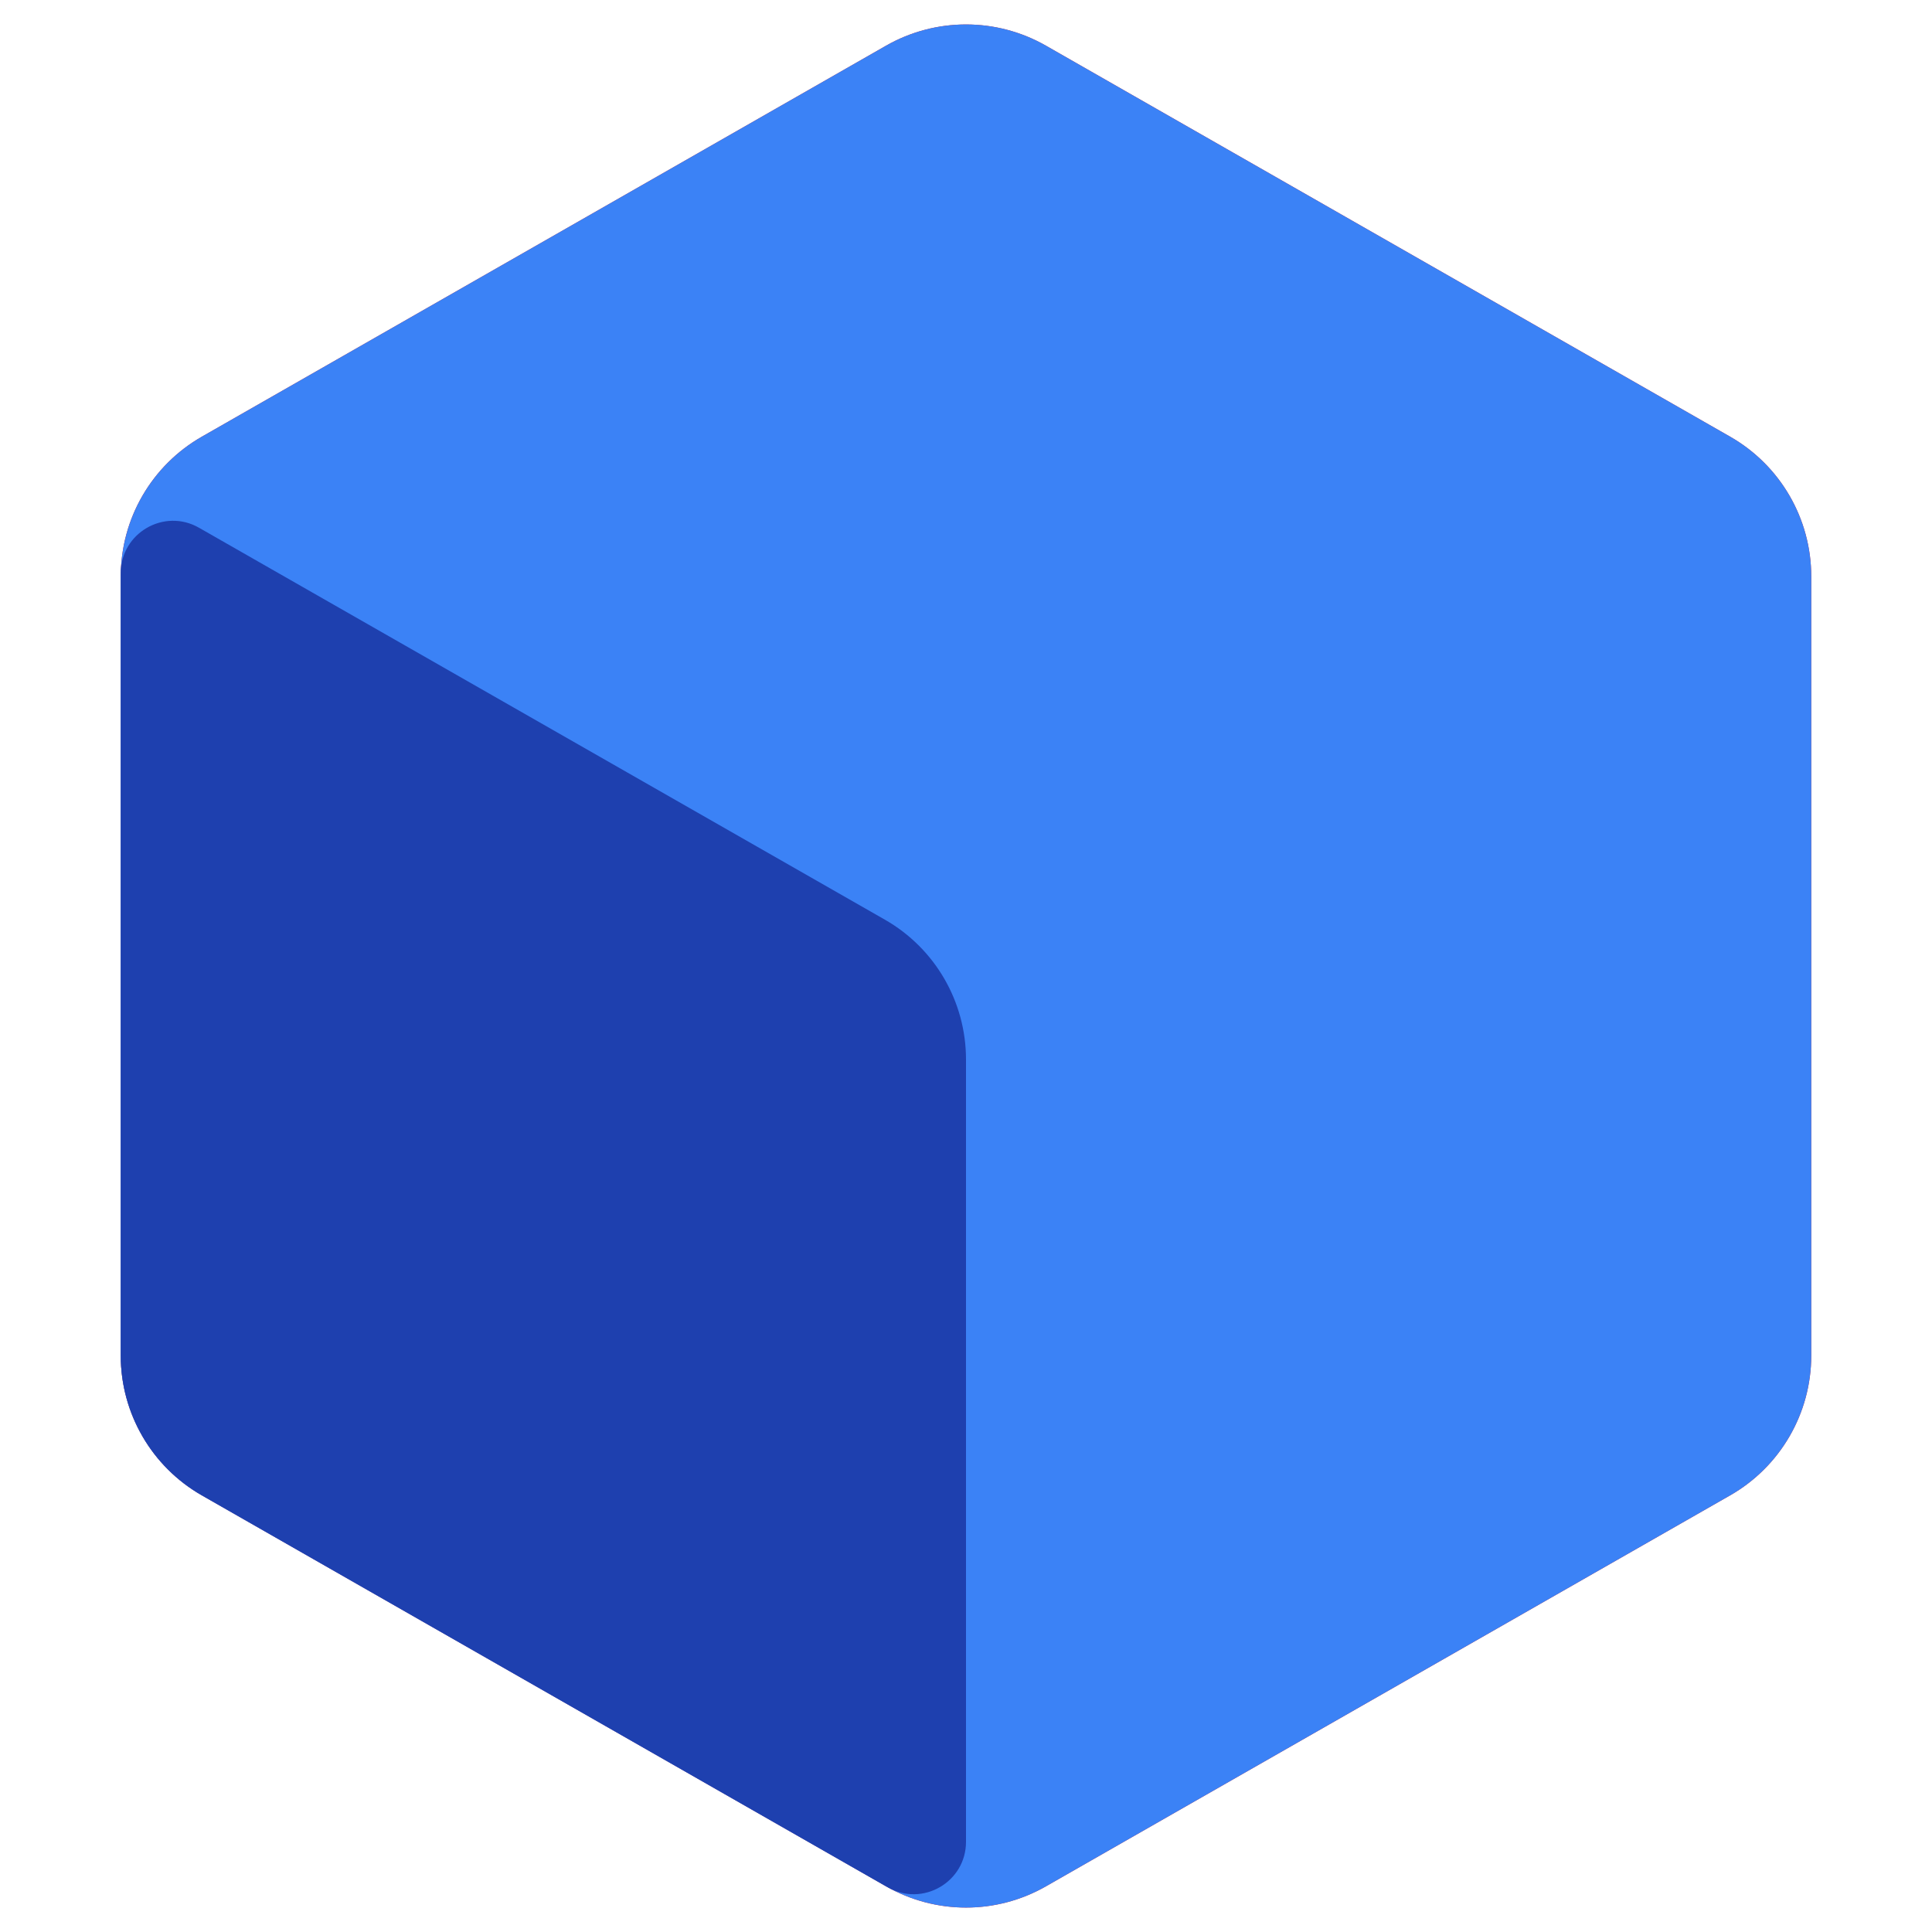
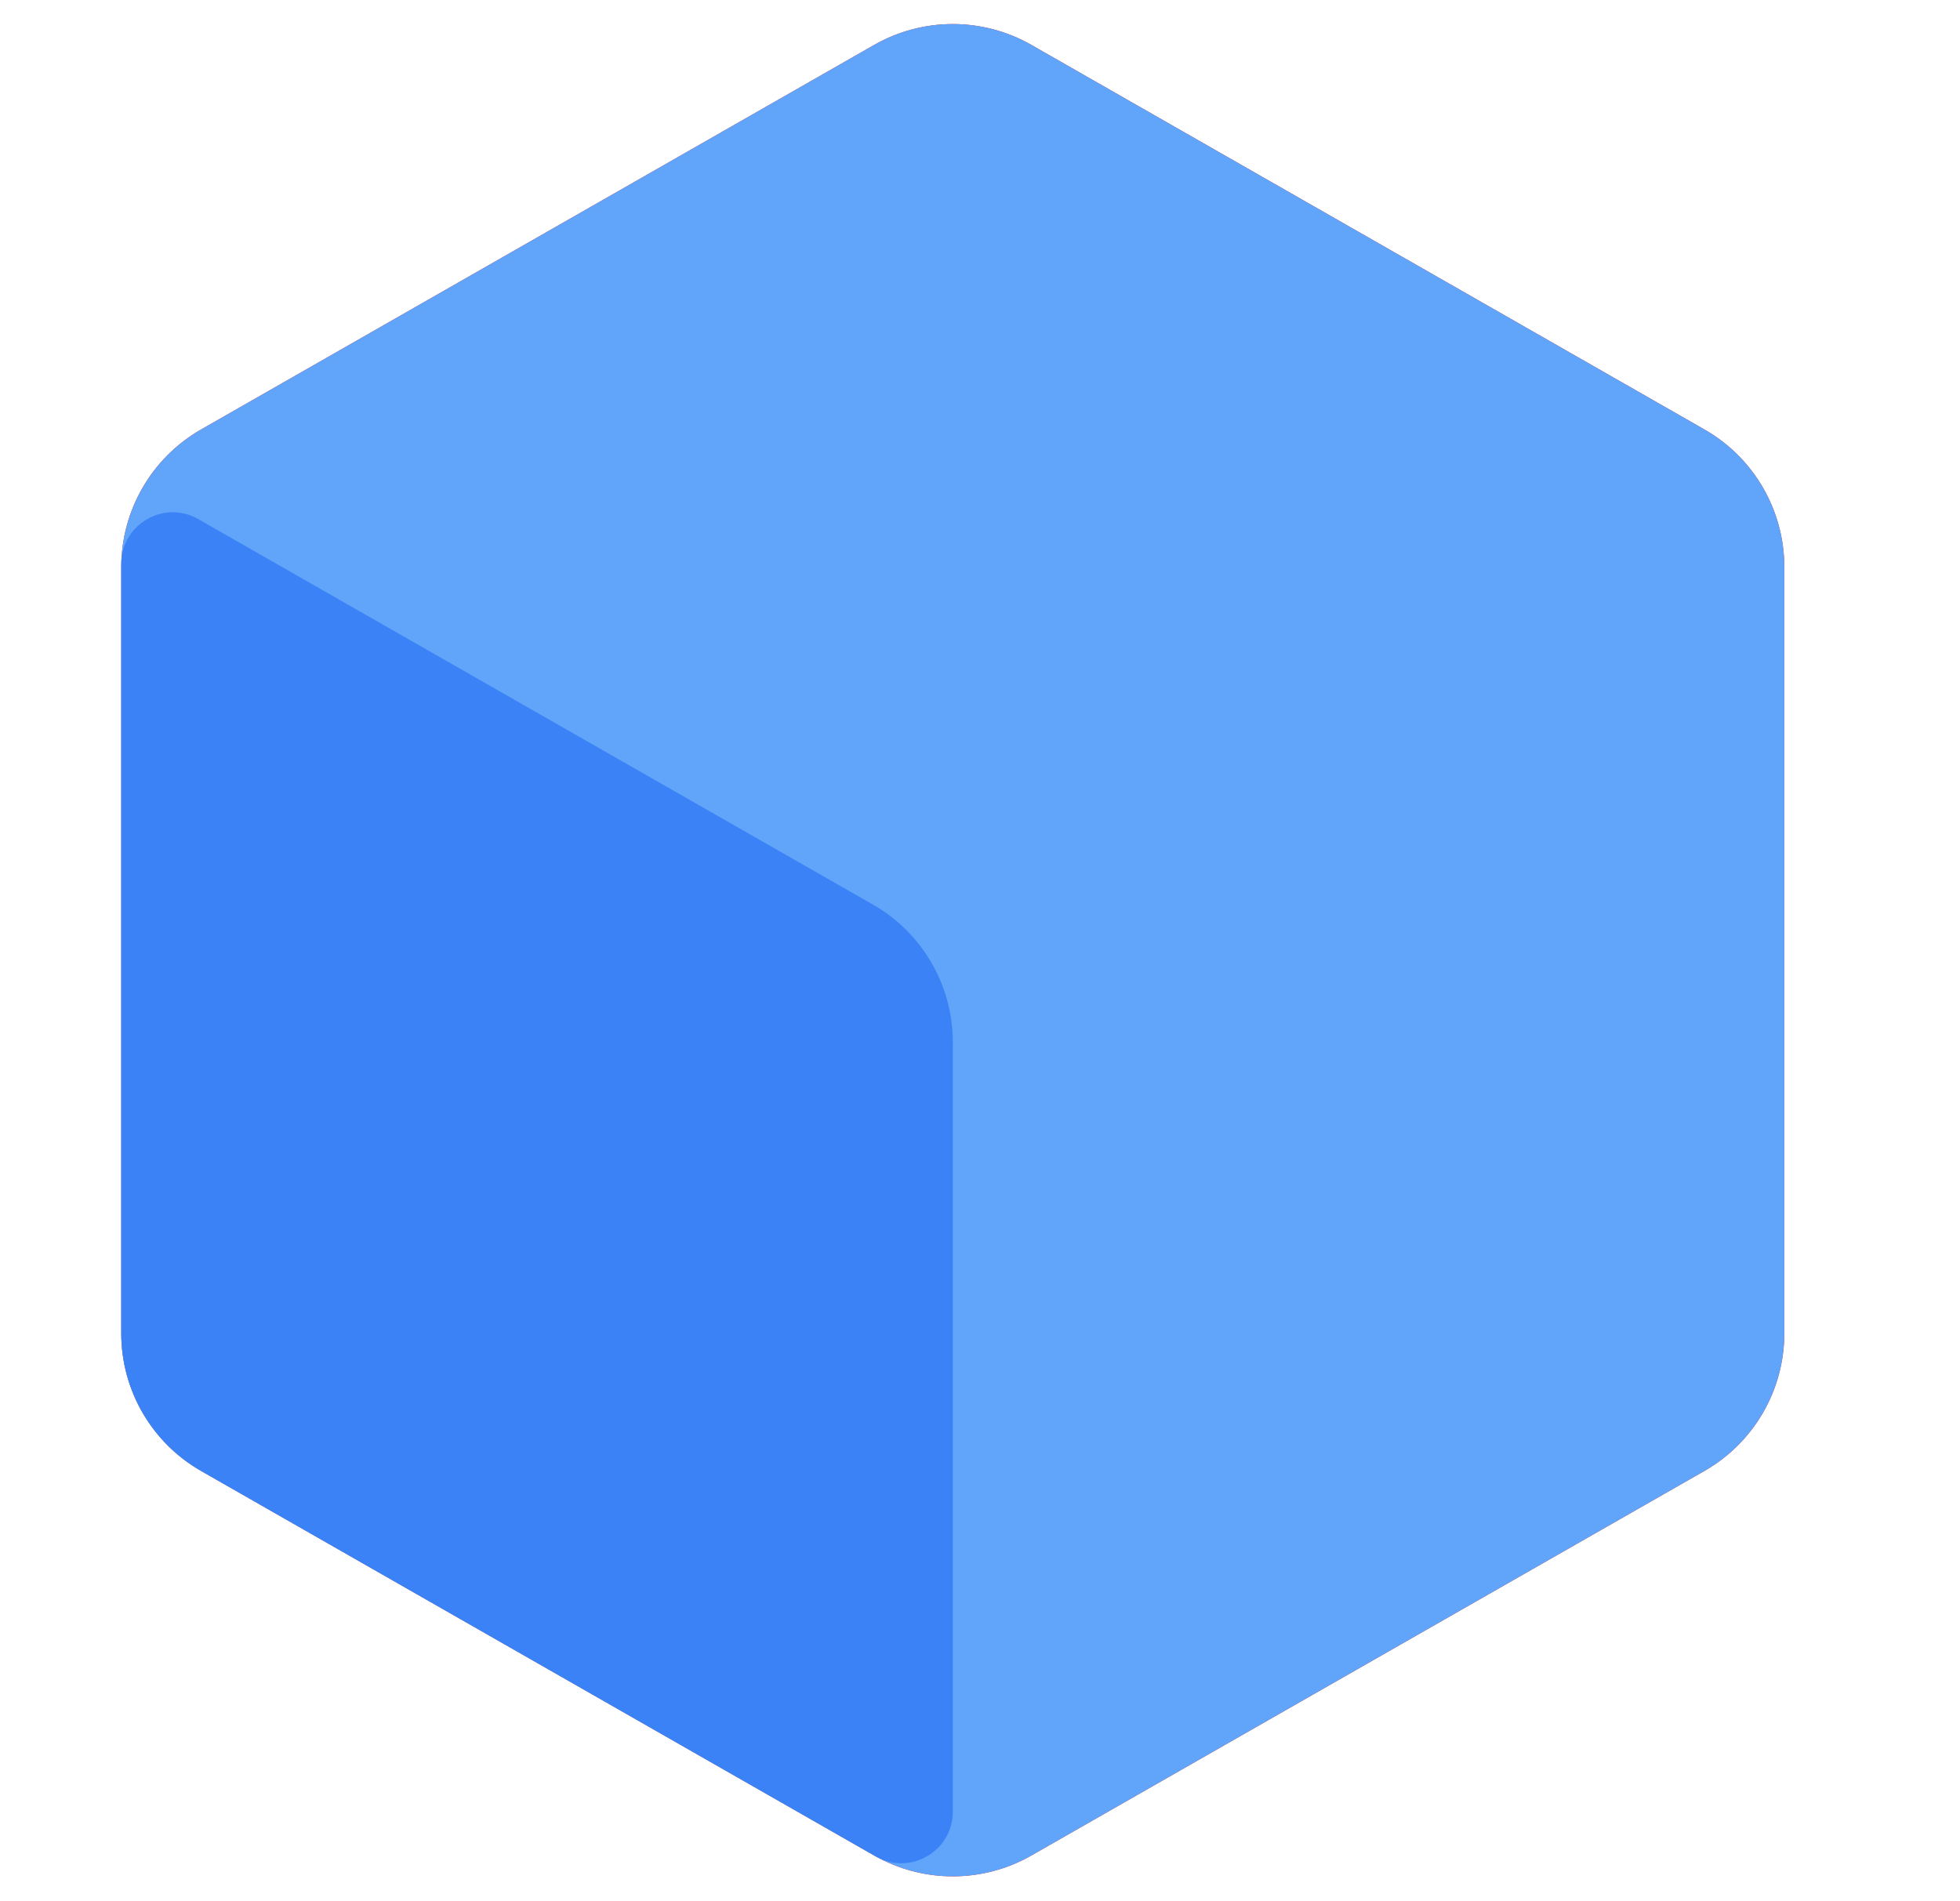
- <svg xmlns="http://www.w3.org/2000/svg" width="48" height="48" viewBox="0 0 48 48" fill="none">
-   <path d="M45 33.679V14.322C45 12.886 44.231 11.561 42.985 10.849L25.985 1.134C24.755 0.432 23.245 0.432 22.015 1.134L5.015 10.849C3.769 11.561 3 12.886 3 14.322V33.679C3 35.114 3.769 36.44 5.015 37.152L22.016 46.866C23.245 47.569 24.755 47.569 25.985 46.866L42.985 37.152C44.231 36.44 45 35.114 45 33.679Z" fill="#DC2626" />
-   <path d="M45 33.679V14.322C45 12.886 44.231 11.561 42.985 10.849L25.985 1.134C24.755 0.432 23.245 0.432 22.015 1.134L5.015 10.849C3.769 11.561 3 12.886 3 14.322V33.679C3 35.114 3.769 36.44 5.015 37.152L22.016 46.866C23.245 47.569 24.755 47.569 25.985 46.866L42.985 37.152C44.231 36.44 45 35.114 45 33.679Z" fill="#3B82F6" />
-   <path d="M3 33.679C3 35.114 3.769 36.44 5.015 37.152L22.055 46.889C22.922 47.384 24 46.758 24 45.76V26.322C24 24.886 23.231 23.561 21.985 22.849L4.945 13.112C4.078 12.616 3 13.242 3 14.24V33.679Z" fill="#1E40AF" />
+ <svg xmlns="http://www.w3.org/2000/svg" width="33" height="32" viewBox="0 0 33 32" fill="none">
+   <path d="M30.042 22.452V9.548C30.042 8.591 29.529 7.707 28.698 7.232L17.365 0.756C16.545 0.288 15.539 0.288 14.719 0.756L3.385 7.232C2.555 7.707 2.042 8.591 2.042 9.548V22.452C2.042 23.409 2.555 24.293 3.385 24.768L14.719 31.244C15.539 31.712 16.545 31.712 17.365 31.244L28.698 24.768C29.529 24.293 30.042 23.409 30.042 22.452Z" fill="#DC2626" />
+   <path d="M30.042 22.452V9.548C30.042 8.591 29.529 7.707 28.698 7.232L17.365 0.756C16.545 0.288 15.539 0.288 14.719 0.756L3.385 7.232C2.555 7.707 2.042 8.591 2.042 9.548V22.452C2.042 23.409 2.555 24.293 3.385 24.768L14.719 31.244C15.539 31.712 16.545 31.712 17.365 31.244L28.698 24.768C29.529 24.293 30.042 23.409 30.042 22.452Z" fill="#60a5fa" />
+   <path d="M2.042 22.452C2.042 23.409 2.555 24.293 3.385 24.768L14.745 31.259C15.323 31.589 16.042 31.172 16.042 30.506V17.547C16.042 16.591 15.529 15.707 14.698 15.232L3.338 8.741C2.761 8.411 2.042 8.828 2.042 9.493V22.452Z" fill="#3B82F6" />
</svg>
